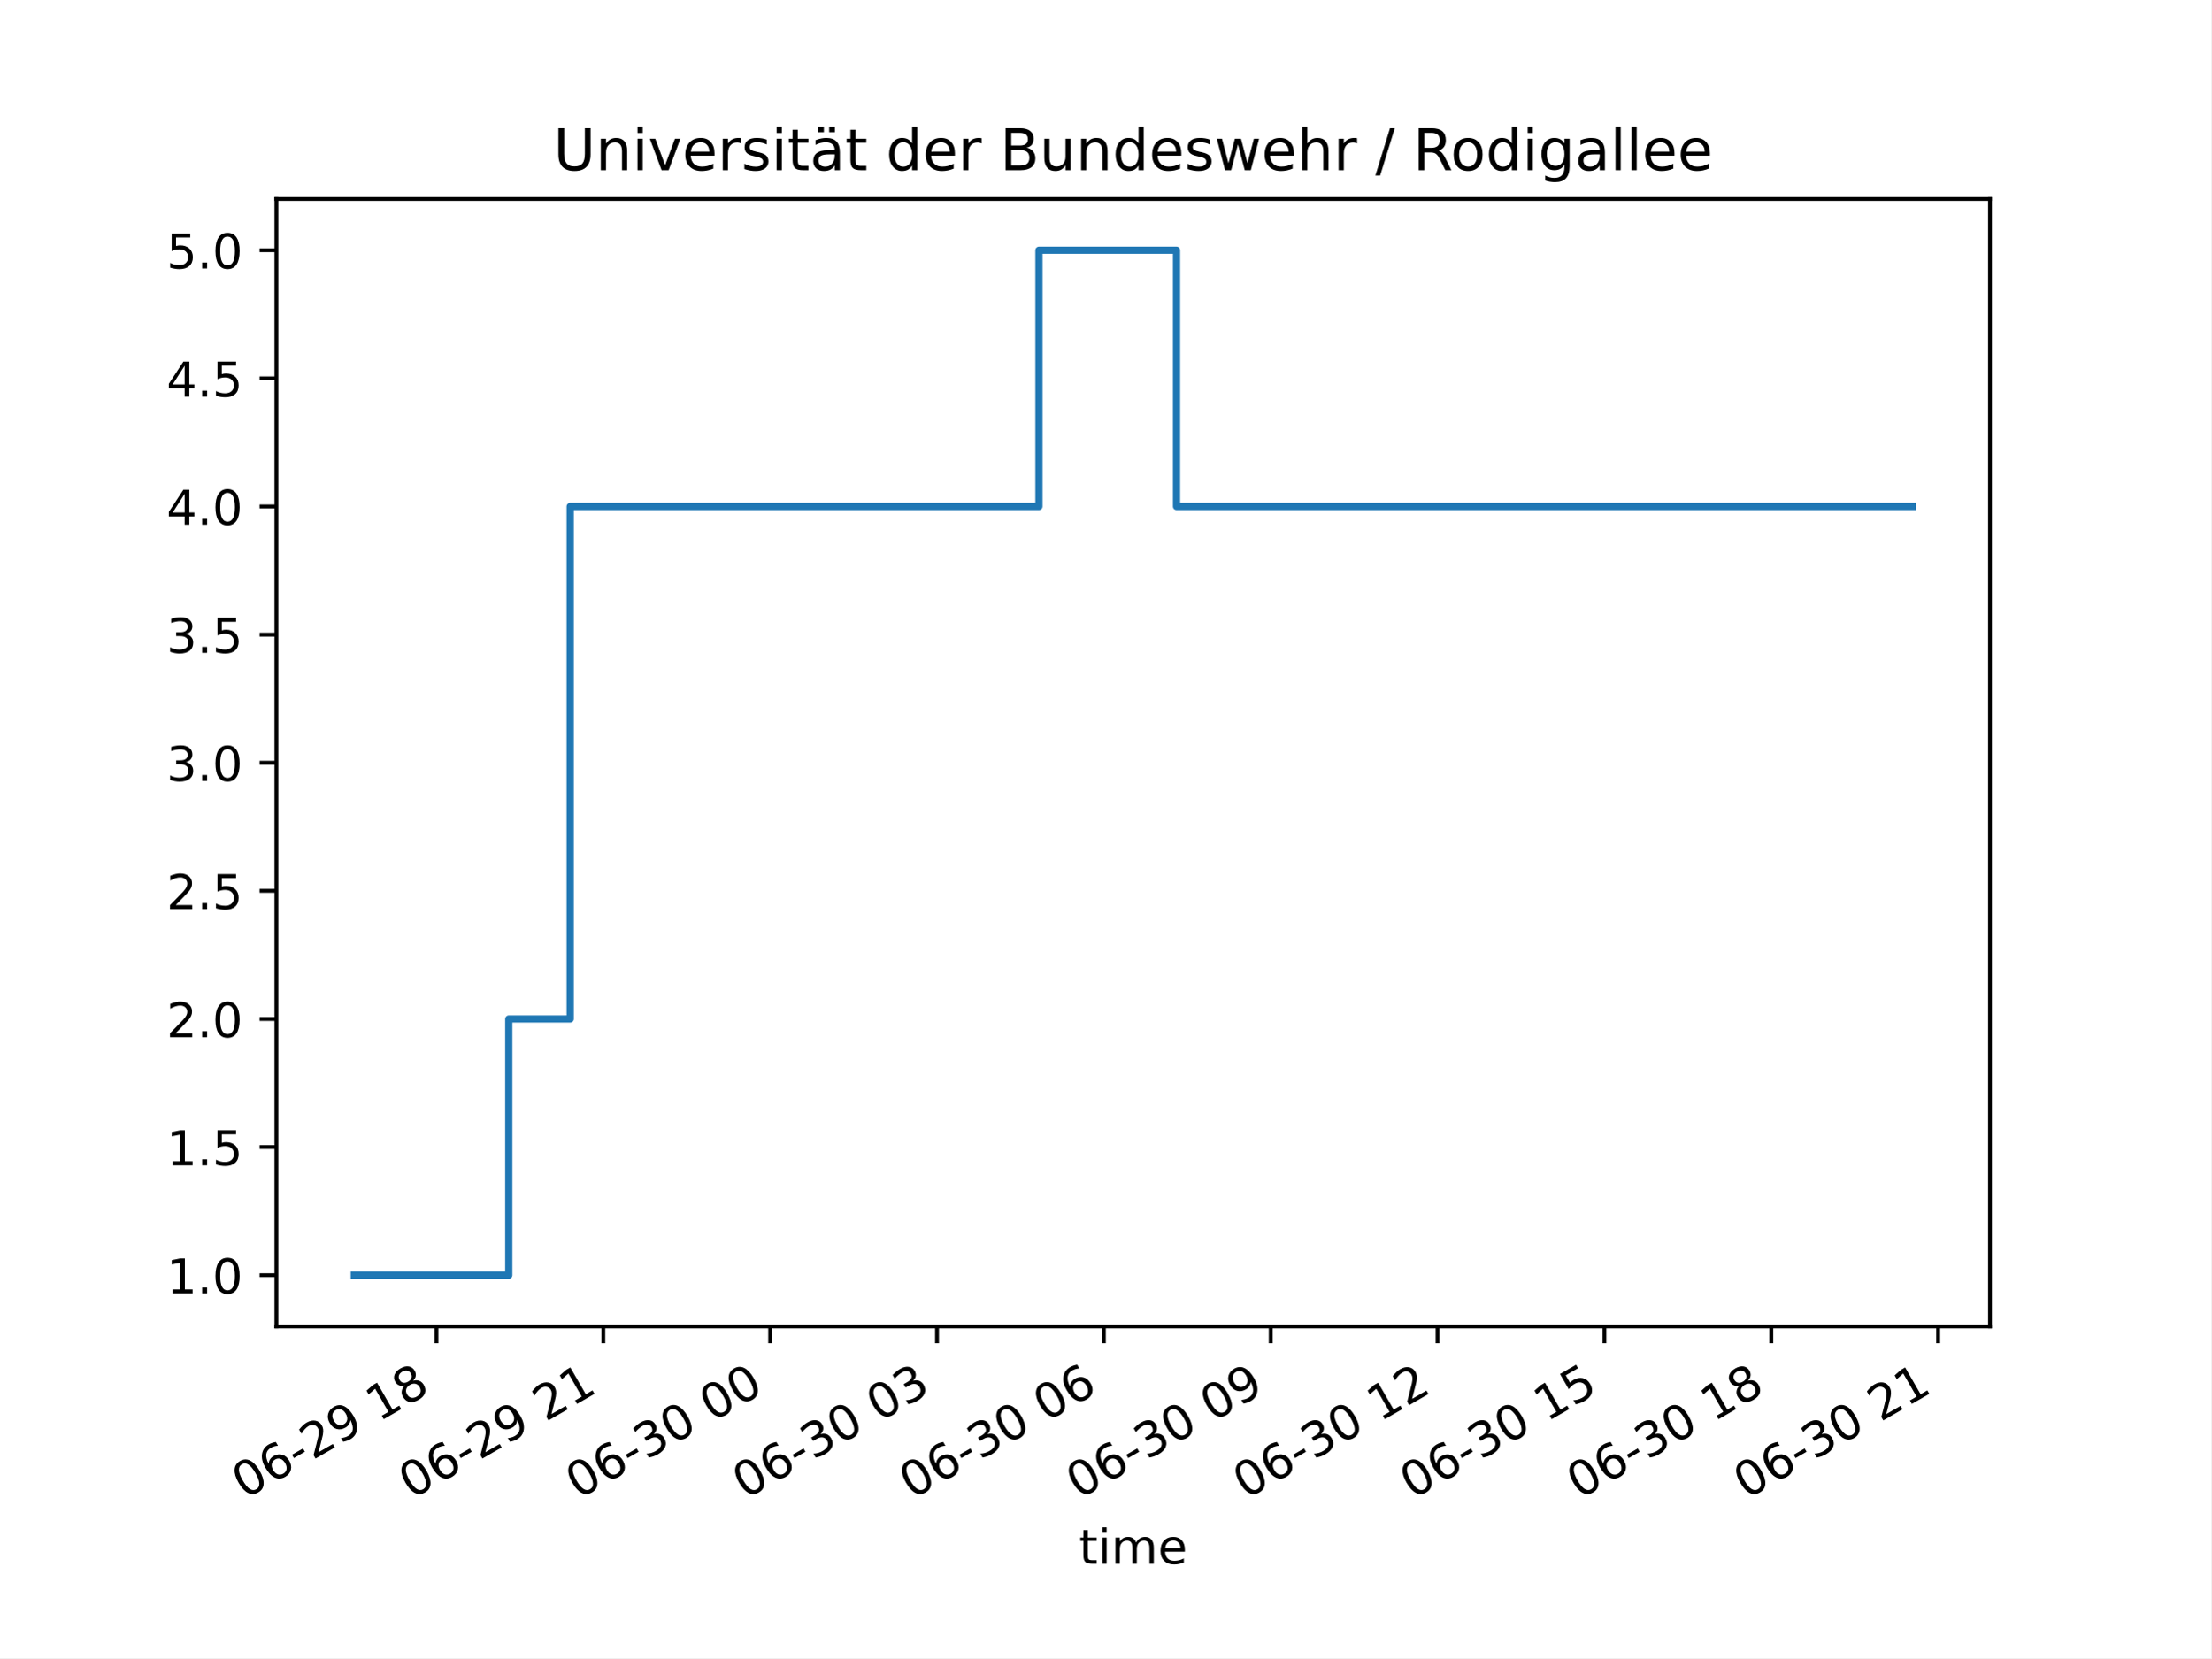
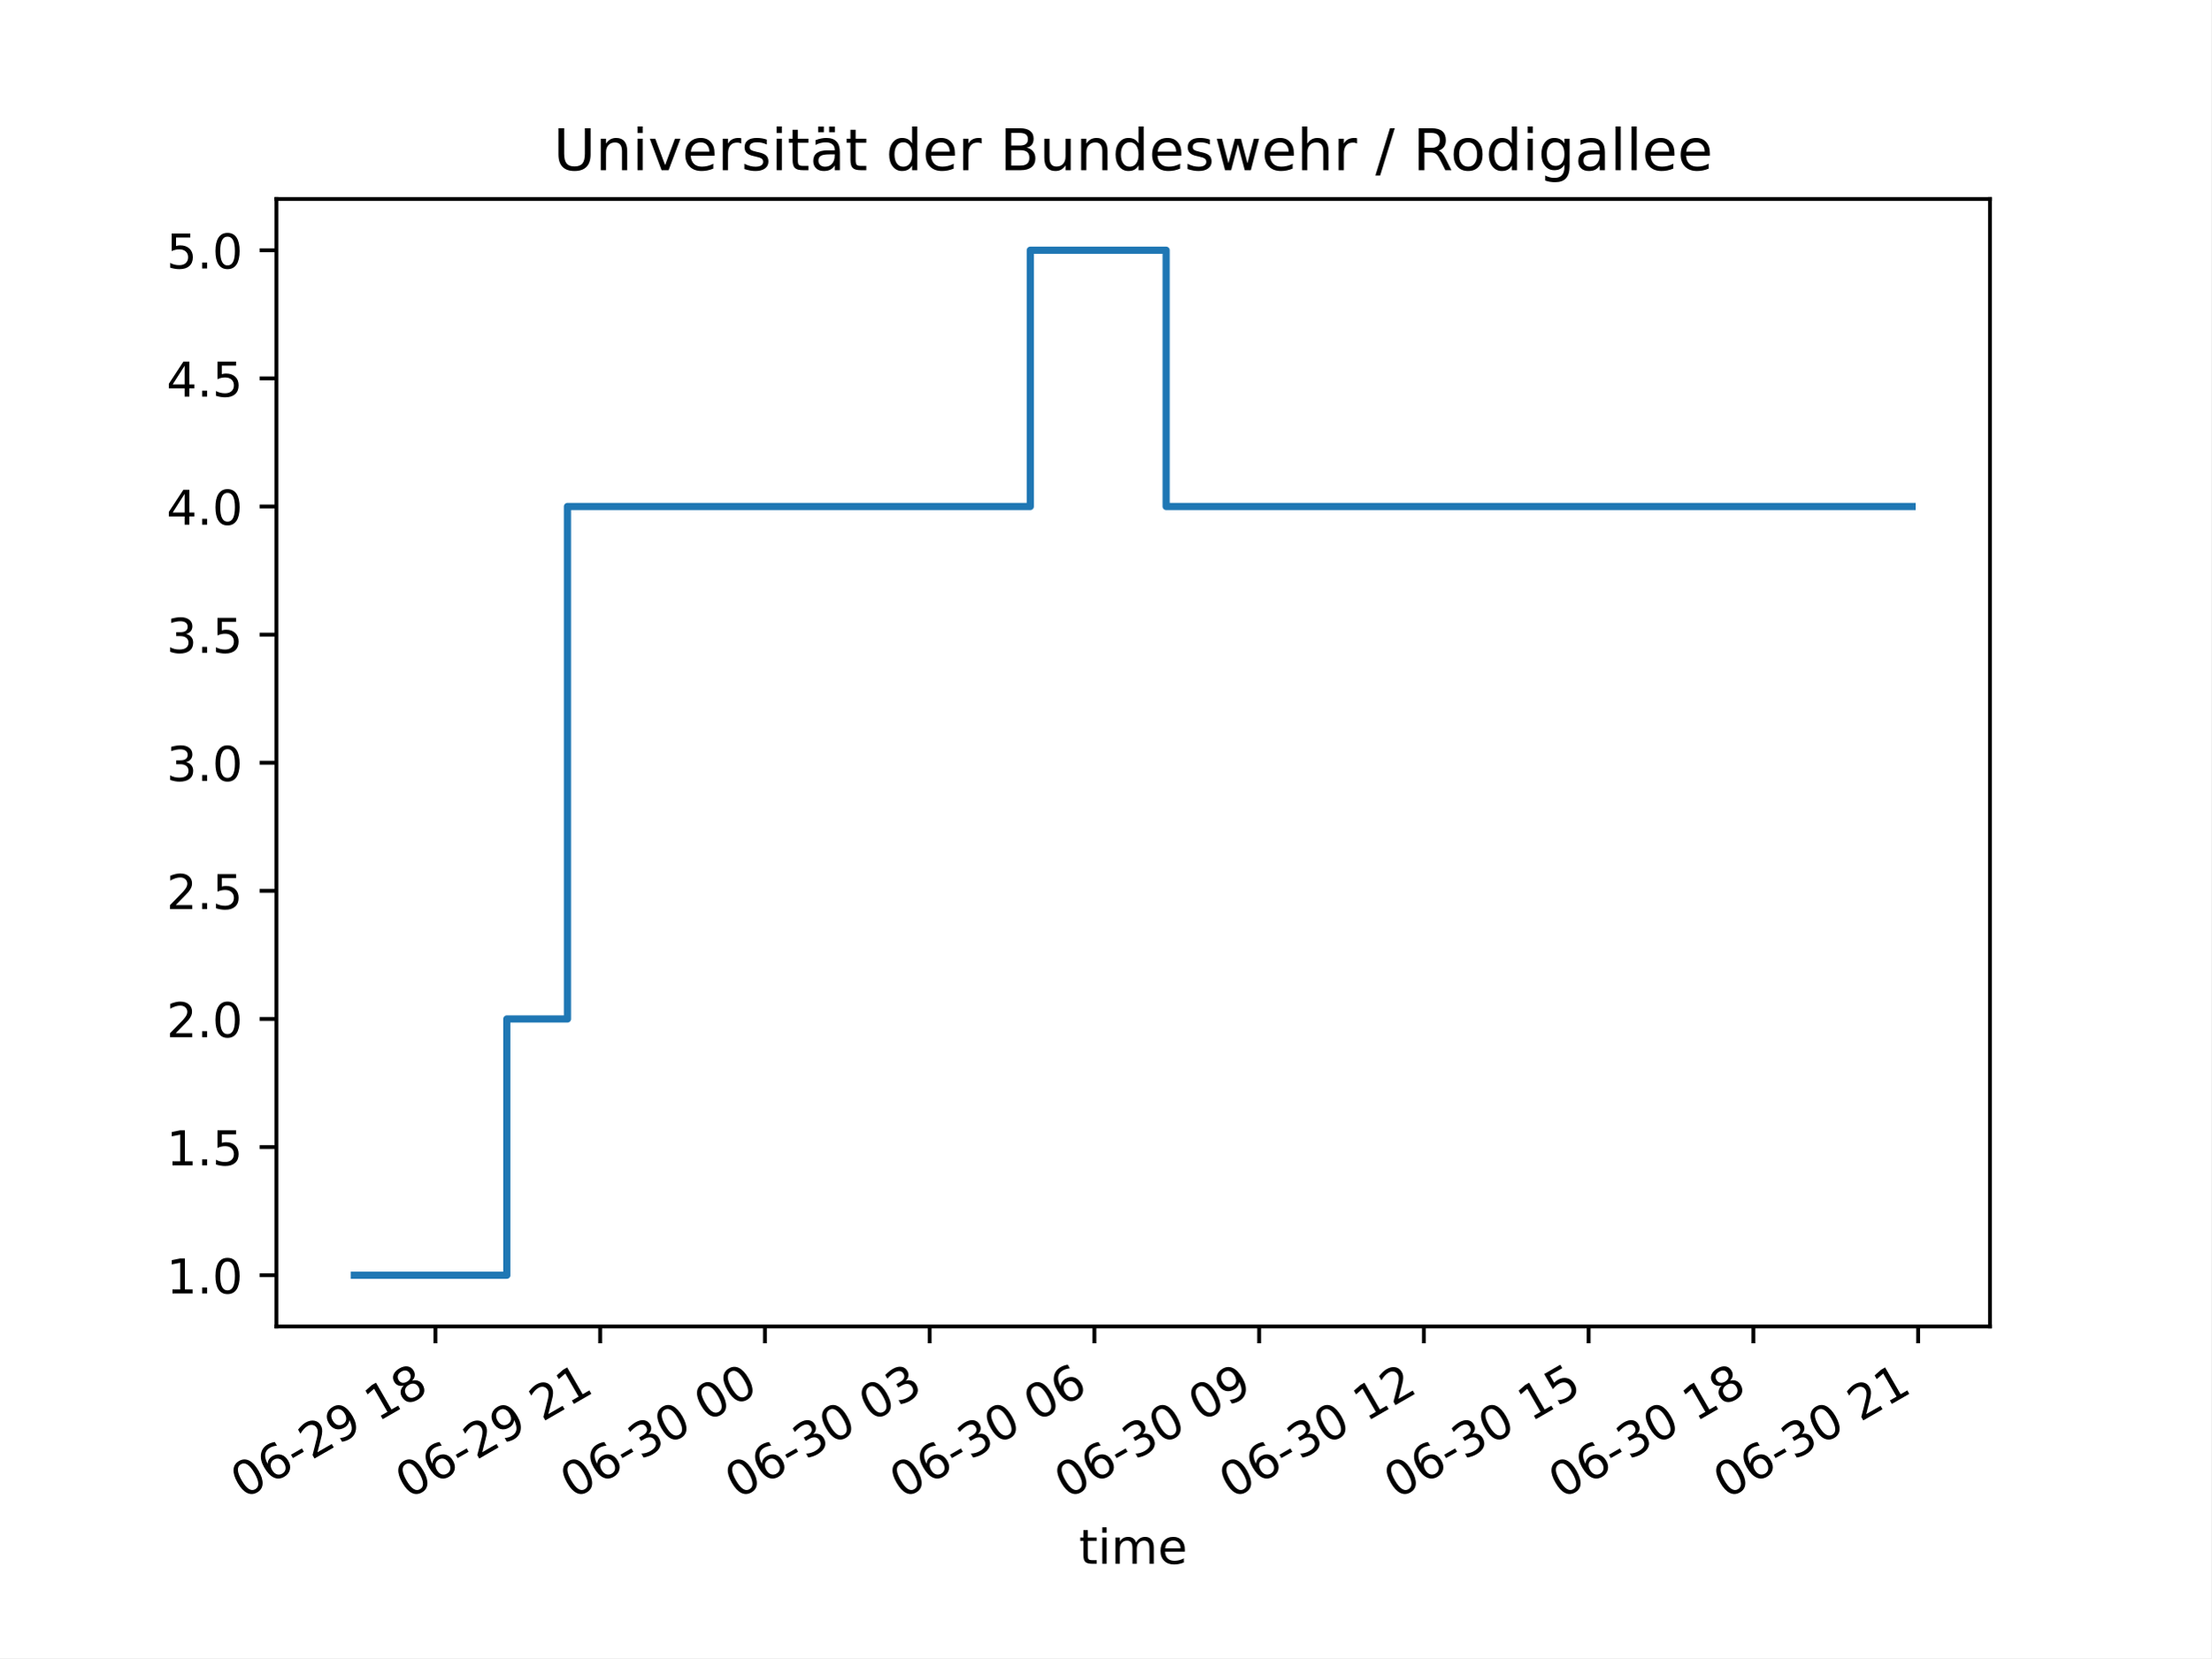
<svg xmlns="http://www.w3.org/2000/svg" xmlns:xlink="http://www.w3.org/1999/xlink" width="460.8pt" height="345.6pt" viewBox="0 0 460.8 345.6" version="1.1">
  <defs>
    <style type="text/css">*{stroke-linejoin: round; stroke-linecap: butt}</style>
  </defs>
  <g id="figure_1">
    <g id="patch_1">
      <path d="M 0 345.6  L 460.8 345.6  L 460.8 0  L 0 0  z " style="fill: #ffffff" />
    </g>
    <g id="axes_1">
      <g id="patch_2">
        <path d="M 57.6 276.48  L 414.72 276.48  L 414.72 41.472  L 57.6 41.472  z " style="fill: #ffffff" />
      </g>
      <g id="matplotlib.axis_1">
        <g id="xtick_1">
          <g id="line2d_1">
            <defs>
-               <path id="m49e86676f2" d="M 0 0  L 0 3.5  " style="stroke: #000000; stroke-width: 0.8" />
+               <path id="m5cb9e64e0c" d="M 0 0  L 0 3.5  " style="stroke: #000000; stroke-width: 0.8" />
            </defs>
            <g>
-               <use xlink:href="#m49e86676f2" x="90.955" y="276.48" style="stroke: #000000; stroke-width: 0.8" />
+               <use xlink:href="#m5cb9e64e0c" x="90.739" y="276.48" style="stroke: #000000; stroke-width: 0.8" />
            </g>
          </g>
          <g id="text_1">
-             <g transform="translate(50.97824 312.5409)rotate(-30)scale(0.1 -0.1)">
+             <g transform="translate(50.76194 312.5409)rotate(-30)scale(0.1 -0.1)">
              <defs>
                <path id="DejaVuSans-30" d="M 2034 4250  Q 1547 4250 1301 3770  Q 1056 3291 1056 2328  Q 1056 1369 1301 889  Q 1547 409 2034 409  Q 2525 409 2770 889  Q 3016 1369 3016 2328  Q 3016 3291 2770 3770  Q 2525 4250 2034 4250  z M 2034 4750  Q 2819 4750 3233 4129  Q 3647 3509 3647 2328  Q 3647 1150 3233 529  Q 2819 -91 2034 -91  Q 1250 -91 836 529  Q 422 1150 422 2328  Q 422 3509 836 4129  Q 1250 4750 2034 4750  z " transform="scale(0.015625)" />
                <path id="DejaVuSans-36" d="M 2113 2584  Q 1688 2584 1439 2293  Q 1191 2003 1191 1497  Q 1191 994 1439 701  Q 1688 409 2113 409  Q 2538 409 2786 701  Q 3034 994 3034 1497  Q 3034 2003 2786 2293  Q 2538 2584 2113 2584  z M 3366 4563  L 3366 3988  Q 3128 4100 2886 4159  Q 2644 4219 2406 4219  Q 1781 4219 1451 3797  Q 1122 3375 1075 2522  Q 1259 2794 1537 2939  Q 1816 3084 2150 3084  Q 2853 3084 3261 2657  Q 3669 2231 3669 1497  Q 3669 778 3244 343  Q 2819 -91 2113 -91  Q 1303 -91 875 529  Q 447 1150 447 2328  Q 447 3434 972 4092  Q 1497 4750 2381 4750  Q 2619 4750 2861 4703  Q 3103 4656 3366 4563  z " transform="scale(0.015625)" />
                <path id="DejaVuSans-2d" d="M 313 2009  L 1997 2009  L 1997 1497  L 313 1497  L 313 2009  z " transform="scale(0.015625)" />
                <path id="DejaVuSans-32" d="M 1228 531  L 3431 531  L 3431 0  L 469 0  L 469 531  Q 828 903 1448 1529  Q 2069 2156 2228 2338  Q 2531 2678 2651 2914  Q 2772 3150 2772 3378  Q 2772 3750 2511 3984  Q 2250 4219 1831 4219  Q 1534 4219 1204 4116  Q 875 4013 500 3803  L 500 4441  Q 881 4594 1212 4672  Q 1544 4750 1819 4750  Q 2544 4750 2975 4387  Q 3406 4025 3406 3419  Q 3406 3131 3298 2873  Q 3191 2616 2906 2266  Q 2828 2175 2409 1742  Q 1991 1309 1228 531  z " transform="scale(0.015625)" />
                <path id="DejaVuSans-39" d="M 703 97  L 703 672  Q 941 559 1184 500  Q 1428 441 1663 441  Q 2288 441 2617 861  Q 2947 1281 2994 2138  Q 2813 1869 2534 1725  Q 2256 1581 1919 1581  Q 1219 1581 811 2004  Q 403 2428 403 3163  Q 403 3881 828 4315  Q 1253 4750 1959 4750  Q 2769 4750 3195 4129  Q 3622 3509 3622 2328  Q 3622 1225 3098 567  Q 2575 -91 1691 -91  Q 1453 -91 1209 -44  Q 966 3 703 97  z M 1959 2075  Q 2384 2075 2632 2365  Q 2881 2656 2881 3163  Q 2881 3666 2632 3958  Q 2384 4250 1959 4250  Q 1534 4250 1286 3958  Q 1038 3666 1038 3163  Q 1038 2656 1286 2365  Q 1534 2075 1959 2075  z " transform="scale(0.015625)" />
                <path id="DejaVuSans-20" transform="scale(0.015625)" />
                <path id="DejaVuSans-31" d="M 794 531  L 1825 531  L 1825 4091  L 703 3866  L 703 4441  L 1819 4666  L 2450 4666  L 2450 531  L 3481 531  L 3481 0  L 794 0  L 794 531  z " transform="scale(0.015625)" />
                <path id="DejaVuSans-38" d="M 2034 2216  Q 1584 2216 1326 1975  Q 1069 1734 1069 1313  Q 1069 891 1326 650  Q 1584 409 2034 409  Q 2484 409 2743 651  Q 3003 894 3003 1313  Q 3003 1734 2745 1975  Q 2488 2216 2034 2216  z M 1403 2484  Q 997 2584 770 2862  Q 544 3141 544 3541  Q 544 4100 942 4425  Q 1341 4750 2034 4750  Q 2731 4750 3128 4425  Q 3525 4100 3525 3541  Q 3525 3141 3298 2862  Q 3072 2584 2669 2484  Q 3125 2378 3379 2068  Q 3634 1759 3634 1313  Q 3634 634 3220 271  Q 2806 -91 2034 -91  Q 1263 -91 848 271  Q 434 634 434 1313  Q 434 1759 690 2068  Q 947 2378 1403 2484  z M 1172 3481  Q 1172 3119 1398 2916  Q 1625 2713 2034 2713  Q 2441 2713 2670 2916  Q 2900 3119 2900 3481  Q 2900 3844 2670 4047  Q 2441 4250 2034 4250  Q 1625 4250 1398 4047  Q 1172 3844 1172 3481  z " transform="scale(0.015625)" />
              </defs>
              <use xlink:href="#DejaVuSans-30" />
              <use xlink:href="#DejaVuSans-36" x="63.623" />
              <use xlink:href="#DejaVuSans-2d" x="127.246" />
              <use xlink:href="#DejaVuSans-32" x="163.33" />
              <use xlink:href="#DejaVuSans-39" x="226.953" />
              <use xlink:href="#DejaVuSans-20" x="290.576" />
              <use xlink:href="#DejaVuSans-31" x="322.363" />
              <use xlink:href="#DejaVuSans-38" x="385.986" />
            </g>
          </g>
        </g>
        <g id="xtick_2">
          <g id="line2d_2">
            <g>
-               <use xlink:href="#m49e86676f2" x="125.729" y="276.48" style="stroke: #000000; stroke-width: 0.8" />
+               <use xlink:href="#m5cb9e64e0c" x="125.073" y="276.48" style="stroke: #000000; stroke-width: 0.8" />
            </g>
          </g>
          <g id="text_2">
-             <g transform="translate(85.75161 312.5409)rotate(-30)scale(0.1 -0.1)">
+             <g transform="translate(85.09607 312.5409)rotate(-30)scale(0.1 -0.1)">
              <use xlink:href="#DejaVuSans-30" />
              <use xlink:href="#DejaVuSans-36" x="63.623" />
              <use xlink:href="#DejaVuSans-2d" x="127.246" />
              <use xlink:href="#DejaVuSans-32" x="163.33" />
              <use xlink:href="#DejaVuSans-39" x="226.953" />
              <use xlink:href="#DejaVuSans-20" x="290.576" />
              <use xlink:href="#DejaVuSans-32" x="322.363" />
              <use xlink:href="#DejaVuSans-31" x="385.986" />
            </g>
          </g>
        </g>
        <g id="xtick_3">
          <g id="line2d_3">
            <g>
-               <use xlink:href="#m49e86676f2" x="160.502" y="276.48" style="stroke: #000000; stroke-width: 0.8" />
+               <use xlink:href="#m5cb9e64e0c" x="159.407" y="276.48" style="stroke: #000000; stroke-width: 0.8" />
            </g>
          </g>
          <g id="text_3">
-             <g transform="translate(120.525 312.5409)rotate(-30)scale(0.1 -0.1)">
+             <g transform="translate(119.4302 312.5409)rotate(-30)scale(0.1 -0.1)">
              <defs>
                <path id="DejaVuSans-33" d="M 2597 2516  Q 3050 2419 3304 2112  Q 3559 1806 3559 1356  Q 3559 666 3084 287  Q 2609 -91 1734 -91  Q 1441 -91 1130 -33  Q 819 25 488 141  L 488 750  Q 750 597 1062 519  Q 1375 441 1716 441  Q 2309 441 2620 675  Q 2931 909 2931 1356  Q 2931 1769 2642 2001  Q 2353 2234 1838 2234  L 1294 2234  L 1294 2753  L 1863 2753  Q 2328 2753 2575 2939  Q 2822 3125 2822 3475  Q 2822 3834 2567 4026  Q 2313 4219 1838 4219  Q 1578 4219 1281 4162  Q 984 4106 628 3988  L 628 4550  Q 988 4650 1302 4700  Q 1616 4750 1894 4750  Q 2613 4750 3031 4423  Q 3450 4097 3450 3541  Q 3450 3153 3228 2886  Q 3006 2619 2597 2516  z " transform="scale(0.015625)" />
              </defs>
              <use xlink:href="#DejaVuSans-30" />
              <use xlink:href="#DejaVuSans-36" x="63.623" />
              <use xlink:href="#DejaVuSans-2d" x="127.246" />
              <use xlink:href="#DejaVuSans-33" x="163.33" />
              <use xlink:href="#DejaVuSans-30" x="226.953" />
              <use xlink:href="#DejaVuSans-20" x="290.576" />
              <use xlink:href="#DejaVuSans-30" x="322.363" />
              <use xlink:href="#DejaVuSans-30" x="385.986" />
            </g>
          </g>
        </g>
        <g id="xtick_4">
          <g id="line2d_4">
            <g>
-               <use xlink:href="#m49e86676f2" x="195.276" y="276.48" style="stroke: #000000; stroke-width: 0.8" />
+               <use xlink:href="#m5cb9e64e0c" x="193.741" y="276.48" style="stroke: #000000; stroke-width: 0.8" />
            </g>
          </g>
          <g id="text_4">
-             <g transform="translate(155.2984 312.5409)rotate(-30)scale(0.1 -0.1)">
+             <g transform="translate(153.7643 312.5409)rotate(-30)scale(0.1 -0.1)">
              <use xlink:href="#DejaVuSans-30" />
              <use xlink:href="#DejaVuSans-36" x="63.623" />
              <use xlink:href="#DejaVuSans-2d" x="127.246" />
              <use xlink:href="#DejaVuSans-33" x="163.33" />
              <use xlink:href="#DejaVuSans-30" x="226.953" />
              <use xlink:href="#DejaVuSans-20" x="290.576" />
              <use xlink:href="#DejaVuSans-30" x="322.363" />
              <use xlink:href="#DejaVuSans-33" x="385.986" />
            </g>
          </g>
        </g>
        <g id="xtick_5">
          <g id="line2d_5">
            <g>
-               <use xlink:href="#m49e86676f2" x="230.049" y="276.48" style="stroke: #000000; stroke-width: 0.8" />
+               <use xlink:href="#m5cb9e64e0c" x="228.076" y="276.48" style="stroke: #000000; stroke-width: 0.8" />
            </g>
          </g>
          <g id="text_5">
-             <g transform="translate(190.0717 312.5409)rotate(-30)scale(0.1 -0.1)">
+             <g transform="translate(188.0984 312.5409)rotate(-30)scale(0.1 -0.1)">
              <use xlink:href="#DejaVuSans-30" />
              <use xlink:href="#DejaVuSans-36" x="63.623" />
              <use xlink:href="#DejaVuSans-2d" x="127.246" />
              <use xlink:href="#DejaVuSans-33" x="163.33" />
              <use xlink:href="#DejaVuSans-30" x="226.953" />
              <use xlink:href="#DejaVuSans-20" x="290.576" />
              <use xlink:href="#DejaVuSans-30" x="322.363" />
              <use xlink:href="#DejaVuSans-36" x="385.986" />
            </g>
          </g>
        </g>
        <g id="xtick_6">
          <g id="line2d_6">
            <g>
-               <use xlink:href="#m49e86676f2" x="264.822" y="276.48" style="stroke: #000000; stroke-width: 0.8" />
+               <use xlink:href="#m5cb9e64e0c" x="262.41" y="276.48" style="stroke: #000000; stroke-width: 0.8" />
            </g>
          </g>
          <g id="text_6">
-             <g transform="translate(224.8451 312.5409)rotate(-30)scale(0.1 -0.1)">
+             <g transform="translate(222.4325 312.5409)rotate(-30)scale(0.1 -0.1)">
              <use xlink:href="#DejaVuSans-30" />
              <use xlink:href="#DejaVuSans-36" x="63.623" />
              <use xlink:href="#DejaVuSans-2d" x="127.246" />
              <use xlink:href="#DejaVuSans-33" x="163.33" />
              <use xlink:href="#DejaVuSans-30" x="226.953" />
              <use xlink:href="#DejaVuSans-20" x="290.576" />
              <use xlink:href="#DejaVuSans-30" x="322.363" />
              <use xlink:href="#DejaVuSans-39" x="385.986" />
            </g>
          </g>
        </g>
        <g id="xtick_7">
          <g id="line2d_7">
            <g>
-               <use xlink:href="#m49e86676f2" x="299.596" y="276.48" style="stroke: #000000; stroke-width: 0.8" />
+               <use xlink:href="#m5cb9e64e0c" x="296.744" y="276.48" style="stroke: #000000; stroke-width: 0.8" />
            </g>
          </g>
          <g id="text_7">
-             <g transform="translate(259.6185 312.5409)rotate(-30)scale(0.1 -0.1)">
+             <g transform="translate(256.7667 312.5409)rotate(-30)scale(0.1 -0.1)">
              <use xlink:href="#DejaVuSans-30" />
              <use xlink:href="#DejaVuSans-36" x="63.623" />
              <use xlink:href="#DejaVuSans-2d" x="127.246" />
              <use xlink:href="#DejaVuSans-33" x="163.33" />
              <use xlink:href="#DejaVuSans-30" x="226.953" />
              <use xlink:href="#DejaVuSans-20" x="290.576" />
              <use xlink:href="#DejaVuSans-31" x="322.363" />
              <use xlink:href="#DejaVuSans-32" x="385.986" />
            </g>
          </g>
        </g>
        <g id="xtick_8">
          <g id="line2d_8">
            <g>
-               <use xlink:href="#m49e86676f2" x="334.369" y="276.48" style="stroke: #000000; stroke-width: 0.8" />
+               <use xlink:href="#m5cb9e64e0c" x="331.078" y="276.48" style="stroke: #000000; stroke-width: 0.8" />
            </g>
          </g>
          <g id="text_8">
-             <g transform="translate(294.3919 312.5409)rotate(-30)scale(0.1 -0.1)">
+             <g transform="translate(291.1008 312.5409)rotate(-30)scale(0.1 -0.1)">
              <defs>
                <path id="DejaVuSans-35" d="M 691 4666  L 3169 4666  L 3169 4134  L 1269 4134  L 1269 2991  Q 1406 3038 1543 3061  Q 1681 3084 1819 3084  Q 2600 3084 3056 2656  Q 3513 2228 3513 1497  Q 3513 744 3044 326  Q 2575 -91 1722 -91  Q 1428 -91 1123 -41  Q 819 9 494 109  L 494 744  Q 775 591 1075 516  Q 1375 441 1709 441  Q 2250 441 2565 725  Q 2881 1009 2881 1497  Q 2881 1984 2565 2268  Q 2250 2553 1709 2553  Q 1456 2553 1204 2497  Q 953 2441 691 2322  L 691 4666  z " transform="scale(0.015625)" />
              </defs>
              <use xlink:href="#DejaVuSans-30" />
              <use xlink:href="#DejaVuSans-36" x="63.623" />
              <use xlink:href="#DejaVuSans-2d" x="127.246" />
              <use xlink:href="#DejaVuSans-33" x="163.33" />
              <use xlink:href="#DejaVuSans-30" x="226.953" />
              <use xlink:href="#DejaVuSans-20" x="290.576" />
              <use xlink:href="#DejaVuSans-31" x="322.363" />
              <use xlink:href="#DejaVuSans-35" x="385.986" />
            </g>
          </g>
        </g>
        <g id="xtick_9">
          <g id="line2d_9">
            <g>
-               <use xlink:href="#m49e86676f2" x="369.142" y="276.48" style="stroke: #000000; stroke-width: 0.8" />
+               <use xlink:href="#m5cb9e64e0c" x="365.412" y="276.48" style="stroke: #000000; stroke-width: 0.8" />
            </g>
          </g>
          <g id="text_9">
-             <g transform="translate(329.1652 312.5409)rotate(-30)scale(0.1 -0.1)">
+             <g transform="translate(325.4349 312.5409)rotate(-30)scale(0.1 -0.1)">
              <use xlink:href="#DejaVuSans-30" />
              <use xlink:href="#DejaVuSans-36" x="63.623" />
              <use xlink:href="#DejaVuSans-2d" x="127.246" />
              <use xlink:href="#DejaVuSans-33" x="163.33" />
              <use xlink:href="#DejaVuSans-30" x="226.953" />
              <use xlink:href="#DejaVuSans-20" x="290.576" />
              <use xlink:href="#DejaVuSans-31" x="322.363" />
              <use xlink:href="#DejaVuSans-38" x="385.986" />
            </g>
          </g>
        </g>
        <g id="xtick_10">
          <g id="line2d_10">
            <g>
-               <use xlink:href="#m49e86676f2" x="403.916" y="276.48" style="stroke: #000000; stroke-width: 0.8" />
+               <use xlink:href="#m5cb9e64e0c" x="399.746" y="276.48" style="stroke: #000000; stroke-width: 0.8" />
            </g>
          </g>
          <g id="text_10">
-             <g transform="translate(363.9386 312.5409)rotate(-30)scale(0.1 -0.1)">
+             <g transform="translate(359.769 312.5409)rotate(-30)scale(0.1 -0.1)">
              <use xlink:href="#DejaVuSans-30" />
              <use xlink:href="#DejaVuSans-36" x="63.623" />
              <use xlink:href="#DejaVuSans-2d" x="127.246" />
              <use xlink:href="#DejaVuSans-33" x="163.33" />
              <use xlink:href="#DejaVuSans-30" x="226.953" />
              <use xlink:href="#DejaVuSans-20" x="290.576" />
              <use xlink:href="#DejaVuSans-32" x="322.363" />
              <use xlink:href="#DejaVuSans-31" x="385.986" />
            </g>
          </g>
        </g>
        <g id="text_11">
          <g transform="translate(224.8639 325.9404)scale(0.1 -0.1)">
            <defs>
              <path id="DejaVuSans-74" d="M 1172 4494  L 1172 3500  L 2356 3500  L 2356 3053  L 1172 3053  L 1172 1153  Q 1172 725 1289 603  Q 1406 481 1766 481  L 2356 481  L 2356 0  L 1766 0  Q 1100 0 847 248  Q 594 497 594 1153  L 594 3053  L 172 3053  L 172 3500  L 594 3500  L 594 4494  L 1172 4494  z " transform="scale(0.015625)" />
              <path id="DejaVuSans-69" d="M 603 3500  L 1178 3500  L 1178 0  L 603 0  L 603 3500  z M 603 4863  L 1178 4863  L 1178 4134  L 603 4134  L 603 4863  z " transform="scale(0.015625)" />
              <path id="DejaVuSans-6d" d="M 3328 2828  Q 3544 3216 3844 3400  Q 4144 3584 4550 3584  Q 5097 3584 5394 3201  Q 5691 2819 5691 2113  L 5691 0  L 5113 0  L 5113 2094  Q 5113 2597 4934 2840  Q 4756 3084 4391 3084  Q 3944 3084 3684 2787  Q 3425 2491 3425 1978  L 3425 0  L 2847 0  L 2847 2094  Q 2847 2600 2669 2842  Q 2491 3084 2119 3084  Q 1678 3084 1418 2786  Q 1159 2488 1159 1978  L 1159 0  L 581 0  L 581 3500  L 1159 3500  L 1159 2956  Q 1356 3278 1631 3431  Q 1906 3584 2284 3584  Q 2666 3584 2933 3390  Q 3200 3197 3328 2828  z " transform="scale(0.015625)" />
              <path id="DejaVuSans-65" d="M 3597 1894  L 3597 1613  L 953 1613  Q 991 1019 1311 708  Q 1631 397 2203 397  Q 2534 397 2845 478  Q 3156 559 3463 722  L 3463 178  Q 3153 47 2828 -22  Q 2503 -91 2169 -91  Q 1331 -91 842 396  Q 353 884 353 1716  Q 353 2575 817 3079  Q 1281 3584 2069 3584  Q 2775 3584 3186 3129  Q 3597 2675 3597 1894  z M 3022 2063  Q 3016 2534 2758 2815  Q 2500 3097 2075 3097  Q 1594 3097 1305 2825  Q 1016 2553 972 2059  L 3022 2063  z " transform="scale(0.015625)" />
            </defs>
            <use xlink:href="#DejaVuSans-74" />
            <use xlink:href="#DejaVuSans-69" x="39.209" />
            <use xlink:href="#DejaVuSans-6d" x="66.992" />
            <use xlink:href="#DejaVuSans-65" x="164.404" />
          </g>
        </g>
      </g>
      <g id="matplotlib.axis_2">
        <g id="ytick_1">
          <g id="line2d_11">
            <defs>
-               <path id="m5062b12879" d="M 0 0  L -3.5 0  " style="stroke: #000000; stroke-width: 0.8" />
+               <path id="m23f4ea3766" d="M 0 0  L -3.5 0  " style="stroke: #000000; stroke-width: 0.8" />
            </defs>
            <g>
-               <use xlink:href="#m5062b12879" x="57.6" y="265.798" style="stroke: #000000; stroke-width: 0.8" />
+               <use xlink:href="#m23f4ea3766" x="57.6" y="265.798" style="stroke: #000000; stroke-width: 0.8" />
            </g>
          </g>
          <g id="text_12">
            <g transform="translate(34.69687 269.597)scale(0.1 -0.1)">
              <defs>
                <path id="DejaVuSans-2e" d="M 684 794  L 1344 794  L 1344 0  L 684 0  L 684 794  z " transform="scale(0.015625)" />
              </defs>
              <use xlink:href="#DejaVuSans-31" />
              <use xlink:href="#DejaVuSans-2e" x="63.623" />
              <use xlink:href="#DejaVuSans-30" x="95.41" />
            </g>
          </g>
        </g>
        <g id="ytick_2">
          <g id="line2d_12">
            <g>
-               <use xlink:href="#m5062b12879" x="57.6" y="239.092" style="stroke: #000000; stroke-width: 0.8" />
+               <use xlink:href="#m23f4ea3766" x="57.6" y="239.092" style="stroke: #000000; stroke-width: 0.8" />
            </g>
          </g>
          <g id="text_13">
            <g transform="translate(34.69687 242.8916)scale(0.1 -0.1)">
              <use xlink:href="#DejaVuSans-31" />
              <use xlink:href="#DejaVuSans-2e" x="63.623" />
              <use xlink:href="#DejaVuSans-35" x="95.41" />
            </g>
          </g>
        </g>
        <g id="ytick_3">
          <g id="line2d_13">
            <g>
-               <use xlink:href="#m5062b12879" x="57.6" y="212.387" style="stroke: #000000; stroke-width: 0.8" />
+               <use xlink:href="#m23f4ea3766" x="57.6" y="212.387" style="stroke: #000000; stroke-width: 0.8" />
            </g>
          </g>
          <g id="text_14">
            <g transform="translate(34.69687 216.1861)scale(0.1 -0.1)">
              <use xlink:href="#DejaVuSans-32" />
              <use xlink:href="#DejaVuSans-2e" x="63.623" />
              <use xlink:href="#DejaVuSans-30" x="95.41" />
            </g>
          </g>
        </g>
        <g id="ytick_4">
          <g id="line2d_14">
            <g>
-               <use xlink:href="#m5062b12879" x="57.6" y="185.681" style="stroke: #000000; stroke-width: 0.8" />
+               <use xlink:href="#m23f4ea3766" x="57.6" y="185.681" style="stroke: #000000; stroke-width: 0.8" />
            </g>
          </g>
          <g id="text_15">
            <g transform="translate(34.69687 189.4807)scale(0.1 -0.1)">
              <use xlink:href="#DejaVuSans-32" />
              <use xlink:href="#DejaVuSans-2e" x="63.623" />
              <use xlink:href="#DejaVuSans-35" x="95.41" />
            </g>
          </g>
        </g>
        <g id="ytick_5">
          <g id="line2d_15">
            <g>
-               <use xlink:href="#m5062b12879" x="57.6" y="158.976" style="stroke: #000000; stroke-width: 0.8" />
+               <use xlink:href="#m23f4ea3766" x="57.6" y="158.976" style="stroke: #000000; stroke-width: 0.8" />
            </g>
          </g>
          <g id="text_16">
            <g transform="translate(34.69687 162.7752)scale(0.1 -0.1)">
              <use xlink:href="#DejaVuSans-33" />
              <use xlink:href="#DejaVuSans-2e" x="63.623" />
              <use xlink:href="#DejaVuSans-30" x="95.41" />
            </g>
          </g>
        </g>
        <g id="ytick_6">
          <g id="line2d_16">
            <g>
-               <use xlink:href="#m5062b12879" x="57.6" y="132.271" style="stroke: #000000; stroke-width: 0.8" />
+               <use xlink:href="#m23f4ea3766" x="57.6" y="132.271" style="stroke: #000000; stroke-width: 0.8" />
            </g>
          </g>
          <g id="text_17">
            <g transform="translate(34.69687 136.0698)scale(0.1 -0.1)">
              <use xlink:href="#DejaVuSans-33" />
              <use xlink:href="#DejaVuSans-2e" x="63.623" />
              <use xlink:href="#DejaVuSans-35" x="95.41" />
            </g>
          </g>
        </g>
        <g id="ytick_7">
          <g id="line2d_17">
            <g>
-               <use xlink:href="#m5062b12879" x="57.6" y="105.565" style="stroke: #000000; stroke-width: 0.8" />
+               <use xlink:href="#m23f4ea3766" x="57.6" y="105.565" style="stroke: #000000; stroke-width: 0.8" />
            </g>
          </g>
          <g id="text_18">
            <g transform="translate(34.69687 109.3643)scale(0.1 -0.1)">
              <defs>
                <path id="DejaVuSans-34" d="M 2419 4116  L 825 1625  L 2419 1625  L 2419 4116  z M 2253 4666  L 3047 4666  L 3047 1625  L 3713 1625  L 3713 1100  L 3047 1100  L 3047 0  L 2419 0  L 2419 1100  L 313 1100  L 313 1709  L 2253 4666  z " transform="scale(0.015625)" />
              </defs>
              <use xlink:href="#DejaVuSans-34" />
              <use xlink:href="#DejaVuSans-2e" x="63.623" />
              <use xlink:href="#DejaVuSans-30" x="95.41" />
            </g>
          </g>
        </g>
        <g id="ytick_8">
          <g id="line2d_18">
            <g>
-               <use xlink:href="#m5062b12879" x="57.6" y="78.86" style="stroke: #000000; stroke-width: 0.8" />
+               <use xlink:href="#m23f4ea3766" x="57.6" y="78.86" style="stroke: #000000; stroke-width: 0.8" />
            </g>
          </g>
          <g id="text_19">
            <g transform="translate(34.69687 82.65886)scale(0.1 -0.1)">
              <use xlink:href="#DejaVuSans-34" />
              <use xlink:href="#DejaVuSans-2e" x="63.623" />
              <use xlink:href="#DejaVuSans-35" x="95.41" />
            </g>
          </g>
        </g>
        <g id="ytick_9">
          <g id="line2d_19">
            <g>
-               <use xlink:href="#m5062b12879" x="57.6" y="52.154" style="stroke: #000000; stroke-width: 0.8" />
+               <use xlink:href="#m23f4ea3766" x="57.6" y="52.154" style="stroke: #000000; stroke-width: 0.8" />
            </g>
          </g>
          <g id="text_20">
            <g transform="translate(34.69687 55.9534)scale(0.1 -0.1)">
              <use xlink:href="#DejaVuSans-35" />
              <use xlink:href="#DejaVuSans-2e" x="63.623" />
              <use xlink:href="#DejaVuSans-30" x="95.41" />
            </g>
          </g>
        </g>
      </g>
      <g id="line2d_20">
-         <path d="M 73.833 265.798  L 73.833 265.798  L 84.052 265.798  L 84.052 265.798  L 88.132 265.798  L 88.132 265.798  L 96.947 265.798  L 96.947 265.798  L 106.027 265.798  L 106.027 212.387  L 118.826 212.387  L 118.826 105.565  L 129.412 105.565  L 129.412 105.565  L 141.38 105.565  L 141.38 105.565  L 153.074 105.565  L 153.074 105.565  L 184.998 105.565  L 184.998 105.565  L 206.902 105.565  L 206.902 105.565  L 216.516 105.565  L 216.516 52.154  L 223.748 52.154  L 223.748 52.154  L 235.455 52.154  L 235.455 52.154  L 245.191 52.154  L 245.191 105.565  L 259.081 105.565  L 259.081 105.565  L 268.86 105.565  L 268.86 105.565  L 282.177 105.565  L 282.177 105.565  L 291.591 105.565  L 291.591 105.565  L 308.727 105.565  L 308.727 105.565  L 319.043 105.565  L 319.043 105.565  L 326.506 105.565  L 326.506 105.565  L 339.199 105.565  L 339.199 105.565  L 352.838 105.565  L 352.838 105.565  L 363.427 105.565  L 363.427 105.565  L 374.973 105.565  L 374.973 105.565  L 394.968 105.565  L 394.968 105.565  L 398.487 105.565  " clip-path="url(#pbb4c494275)" style="fill: none; stroke: #1f77b4; stroke-width: 1.5; stroke-linecap: square" />
+         <path d="M 73.833 265.798  L 73.833 265.798  L 83.923 265.798  L 83.923 265.798  L 87.951 265.798  L 87.951 265.798  L 96.655 265.798  L 96.655 265.798  L 105.62 265.798  L 105.62 212.387  L 118.257 212.387  L 118.257 105.565  L 128.71 105.565  L 128.71 105.565  L 140.527 105.565  L 140.527 105.565  L 152.073 105.565  L 152.073 105.565  L 183.594 105.565  L 183.594 105.565  L 205.221 105.565  L 205.221 105.565  L 214.714 105.565  L 214.714 52.154  L 221.854 52.154  L 221.854 52.154  L 233.413 52.154  L 233.413 52.154  L 243.027 52.154  L 243.027 105.565  L 256.741 105.565  L 256.741 105.565  L 266.396 105.565  L 266.396 105.565  L 279.545 105.565  L 279.545 105.565  L 288.841 105.565  L 288.841 105.565  L 305.76 105.565  L 305.76 105.565  L 315.946 105.565  L 315.946 105.565  L 323.315 105.565  L 323.315 105.565  L 335.847 105.565  L 335.847 105.565  L 349.313 105.565  L 349.313 105.565  L 359.769 105.565  L 359.769 105.565  L 371.169 105.565  L 371.169 105.565  L 390.912 105.565  L 390.912 105.565  L 394.386 105.565  L 394.386 105.565  L 398.487 105.565  " clip-path="url(#p732dc01bae)" style="fill: none; stroke: #1f77b4; stroke-width: 1.5; stroke-linecap: square" />
      </g>
      <g id="patch_3">
        <path d="M 57.6 276.48  L 57.6 41.472  " style="fill: none; stroke: #000000; stroke-width: 0.8; stroke-linejoin: miter; stroke-linecap: square" />
      </g>
      <g id="patch_4">
        <path d="M 414.72 276.48  L 414.72 41.472  " style="fill: none; stroke: #000000; stroke-width: 0.8; stroke-linejoin: miter; stroke-linecap: square" />
      </g>
      <g id="patch_5">
        <path d="M 57.6 276.48  L 414.72 276.48  " style="fill: none; stroke: #000000; stroke-width: 0.8; stroke-linejoin: miter; stroke-linecap: square" />
      </g>
      <g id="patch_6">
        <path d="M 57.6 41.472  L 414.72 41.472  " style="fill: none; stroke: #000000; stroke-width: 0.8; stroke-linejoin: miter; stroke-linecap: square" />
      </g>
      <g id="text_21">
        <g transform="translate(115.3341 35.472)scale(0.12 -0.12)">
          <defs>
            <path id="DejaVuSans-55" d="M 556 4666  L 1191 4666  L 1191 1831  Q 1191 1081 1462 751  Q 1734 422 2344 422  Q 2950 422 3222 751  Q 3494 1081 3494 1831  L 3494 4666  L 4128 4666  L 4128 1753  Q 4128 841 3676 375  Q 3225 -91 2344 -91  Q 1459 -91 1007 375  Q 556 841 556 1753  L 556 4666  z " transform="scale(0.015625)" />
            <path id="DejaVuSans-6e" d="M 3513 2113  L 3513 0  L 2938 0  L 2938 2094  Q 2938 2591 2744 2837  Q 2550 3084 2163 3084  Q 1697 3084 1428 2787  Q 1159 2491 1159 1978  L 1159 0  L 581 0  L 581 3500  L 1159 3500  L 1159 2956  Q 1366 3272 1645 3428  Q 1925 3584 2291 3584  Q 2894 3584 3203 3211  Q 3513 2838 3513 2113  z " transform="scale(0.015625)" />
            <path id="DejaVuSans-76" d="M 191 3500  L 800 3500  L 1894 563  L 2988 3500  L 3597 3500  L 2284 0  L 1503 0  L 191 3500  z " transform="scale(0.015625)" />
            <path id="DejaVuSans-72" d="M 2631 2963  Q 2534 3019 2420 3045  Q 2306 3072 2169 3072  Q 1681 3072 1420 2755  Q 1159 2438 1159 1844  L 1159 0  L 581 0  L 581 3500  L 1159 3500  L 1159 2956  Q 1341 3275 1631 3429  Q 1922 3584 2338 3584  Q 2397 3584 2469 3576  Q 2541 3569 2628 3553  L 2631 2963  z " transform="scale(0.015625)" />
            <path id="DejaVuSans-73" d="M 2834 3397  L 2834 2853  Q 2591 2978 2328 3040  Q 2066 3103 1784 3103  Q 1356 3103 1142 2972  Q 928 2841 928 2578  Q 928 2378 1081 2264  Q 1234 2150 1697 2047  L 1894 2003  Q 2506 1872 2764 1633  Q 3022 1394 3022 966  Q 3022 478 2636 193  Q 2250 -91 1575 -91  Q 1294 -91 989 -36  Q 684 19 347 128  L 347 722  Q 666 556 975 473  Q 1284 391 1588 391  Q 1994 391 2212 530  Q 2431 669 2431 922  Q 2431 1156 2273 1281  Q 2116 1406 1581 1522  L 1381 1569  Q 847 1681 609 1914  Q 372 2147 372 2553  Q 372 3047 722 3315  Q 1072 3584 1716 3584  Q 2034 3584 2315 3537  Q 2597 3491 2834 3397  z " transform="scale(0.015625)" />
            <path id="DejaVuSans-e4" d="M 2194 1759  Q 1497 1759 1228 1600  Q 959 1441 959 1056  Q 959 750 1161 570  Q 1363 391 1709 391  Q 2188 391 2477 730  Q 2766 1069 2766 1631  L 2766 1759  L 2194 1759  z M 3341 1997  L 3341 0  L 2766 0  L 2766 531  Q 2569 213 2275 61  Q 1981 -91 1556 -91  Q 1019 -91 701 211  Q 384 513 384 1019  Q 384 1609 779 1909  Q 1175 2209 1959 2209  L 2766 2209  L 2766 2266  Q 2766 2663 2505 2880  Q 2244 3097 1772 3097  Q 1472 3097 1187 3025  Q 903 2953 641 2809  L 641 3341  Q 956 3463 1253 3523  Q 1550 3584 1831 3584  Q 2591 3584 2966 3190  Q 3341 2797 3341 1997  z M 2150 4850  L 2784 4850  L 2784 4219  L 2150 4219  L 2150 4850  z M 928 4850  L 1562 4850  L 1562 4219  L 928 4219  L 928 4850  z " transform="scale(0.015625)" />
            <path id="DejaVuSans-64" d="M 2906 2969  L 2906 4863  L 3481 4863  L 3481 0  L 2906 0  L 2906 525  Q 2725 213 2448 61  Q 2172 -91 1784 -91  Q 1150 -91 751 415  Q 353 922 353 1747  Q 353 2572 751 3078  Q 1150 3584 1784 3584  Q 2172 3584 2448 3432  Q 2725 3281 2906 2969  z M 947 1747  Q 947 1113 1208 752  Q 1469 391 1925 391  Q 2381 391 2643 752  Q 2906 1113 2906 1747  Q 2906 2381 2643 2742  Q 2381 3103 1925 3103  Q 1469 3103 1208 2742  Q 947 2381 947 1747  z " transform="scale(0.015625)" />
            <path id="DejaVuSans-42" d="M 1259 2228  L 1259 519  L 2272 519  Q 2781 519 3026 730  Q 3272 941 3272 1375  Q 3272 1813 3026 2020  Q 2781 2228 2272 2228  L 1259 2228  z M 1259 4147  L 1259 2741  L 2194 2741  Q 2656 2741 2882 2914  Q 3109 3088 3109 3444  Q 3109 3797 2882 3972  Q 2656 4147 2194 4147  L 1259 4147  z M 628 4666  L 2241 4666  Q 2963 4666 3353 4366  Q 3744 4066 3744 3513  Q 3744 3084 3544 2831  Q 3344 2578 2956 2516  Q 3422 2416 3680 2098  Q 3938 1781 3938 1306  Q 3938 681 3513 340  Q 3088 0 2303 0  L 628 0  L 628 4666  z " transform="scale(0.015625)" />
            <path id="DejaVuSans-75" d="M 544 1381  L 544 3500  L 1119 3500  L 1119 1403  Q 1119 906 1312 657  Q 1506 409 1894 409  Q 2359 409 2629 706  Q 2900 1003 2900 1516  L 2900 3500  L 3475 3500  L 3475 0  L 2900 0  L 2900 538  Q 2691 219 2414 64  Q 2138 -91 1772 -91  Q 1169 -91 856 284  Q 544 659 544 1381  z M 1991 3584  L 1991 3584  z " transform="scale(0.015625)" />
            <path id="DejaVuSans-77" d="M 269 3500  L 844 3500  L 1563 769  L 2278 3500  L 2956 3500  L 3675 769  L 4391 3500  L 4966 3500  L 4050 0  L 3372 0  L 2619 2869  L 1863 0  L 1184 0  L 269 3500  z " transform="scale(0.015625)" />
            <path id="DejaVuSans-68" d="M 3513 2113  L 3513 0  L 2938 0  L 2938 2094  Q 2938 2591 2744 2837  Q 2550 3084 2163 3084  Q 1697 3084 1428 2787  Q 1159 2491 1159 1978  L 1159 0  L 581 0  L 581 4863  L 1159 4863  L 1159 2956  Q 1366 3272 1645 3428  Q 1925 3584 2291 3584  Q 2894 3584 3203 3211  Q 3513 2838 3513 2113  z " transform="scale(0.015625)" />
            <path id="DejaVuSans-2f" d="M 1625 4666  L 2156 4666  L 531 -594  L 0 -594  L 1625 4666  z " transform="scale(0.015625)" />
            <path id="DejaVuSans-52" d="M 2841 2188  Q 3044 2119 3236 1894  Q 3428 1669 3622 1275  L 4263 0  L 3584 0  L 2988 1197  Q 2756 1666 2539 1819  Q 2322 1972 1947 1972  L 1259 1972  L 1259 0  L 628 0  L 628 4666  L 2053 4666  Q 2853 4666 3247 4331  Q 3641 3997 3641 3322  Q 3641 2881 3436 2590  Q 3231 2300 2841 2188  z M 1259 4147  L 1259 2491  L 2053 2491  Q 2509 2491 2742 2702  Q 2975 2913 2975 3322  Q 2975 3731 2742 3939  Q 2509 4147 2053 4147  L 1259 4147  z " transform="scale(0.015625)" />
            <path id="DejaVuSans-6f" d="M 1959 3097  Q 1497 3097 1228 2736  Q 959 2375 959 1747  Q 959 1119 1226 758  Q 1494 397 1959 397  Q 2419 397 2687 759  Q 2956 1122 2956 1747  Q 2956 2369 2687 2733  Q 2419 3097 1959 3097  z M 1959 3584  Q 2709 3584 3137 3096  Q 3566 2609 3566 1747  Q 3566 888 3137 398  Q 2709 -91 1959 -91  Q 1206 -91 779 398  Q 353 888 353 1747  Q 353 2609 779 3096  Q 1206 3584 1959 3584  z " transform="scale(0.015625)" />
            <path id="DejaVuSans-67" d="M 2906 1791  Q 2906 2416 2648 2759  Q 2391 3103 1925 3103  Q 1463 3103 1205 2759  Q 947 2416 947 1791  Q 947 1169 1205 825  Q 1463 481 1925 481  Q 2391 481 2648 825  Q 2906 1169 2906 1791  z M 3481 434  Q 3481 -459 3084 -895  Q 2688 -1331 1869 -1331  Q 1566 -1331 1297 -1286  Q 1028 -1241 775 -1147  L 775 -588  Q 1028 -725 1275 -790  Q 1522 -856 1778 -856  Q 2344 -856 2625 -561  Q 2906 -266 2906 331  L 2906 616  Q 2728 306 2450 153  Q 2172 0 1784 0  Q 1141 0 747 490  Q 353 981 353 1791  Q 353 2603 747 3093  Q 1141 3584 1784 3584  Q 2172 3584 2450 3431  Q 2728 3278 2906 2969  L 2906 3500  L 3481 3500  L 3481 434  z " transform="scale(0.015625)" />
            <path id="DejaVuSans-61" d="M 2194 1759  Q 1497 1759 1228 1600  Q 959 1441 959 1056  Q 959 750 1161 570  Q 1363 391 1709 391  Q 2188 391 2477 730  Q 2766 1069 2766 1631  L 2766 1759  L 2194 1759  z M 3341 1997  L 3341 0  L 2766 0  L 2766 531  Q 2569 213 2275 61  Q 1981 -91 1556 -91  Q 1019 -91 701 211  Q 384 513 384 1019  Q 384 1609 779 1909  Q 1175 2209 1959 2209  L 2766 2209  L 2766 2266  Q 2766 2663 2505 2880  Q 2244 3097 1772 3097  Q 1472 3097 1187 3025  Q 903 2953 641 2809  L 641 3341  Q 956 3463 1253 3523  Q 1550 3584 1831 3584  Q 2591 3584 2966 3190  Q 3341 2797 3341 1997  z " transform="scale(0.015625)" />
            <path id="DejaVuSans-6c" d="M 603 4863  L 1178 4863  L 1178 0  L 603 0  L 603 4863  z " transform="scale(0.015625)" />
          </defs>
          <use xlink:href="#DejaVuSans-55" />
          <use xlink:href="#DejaVuSans-6e" x="73.193" />
          <use xlink:href="#DejaVuSans-69" x="136.572" />
          <use xlink:href="#DejaVuSans-76" x="164.355" />
          <use xlink:href="#DejaVuSans-65" x="223.535" />
          <use xlink:href="#DejaVuSans-72" x="285.059" />
          <use xlink:href="#DejaVuSans-73" x="326.172" />
          <use xlink:href="#DejaVuSans-69" x="378.271" />
          <use xlink:href="#DejaVuSans-74" x="406.055" />
          <use xlink:href="#DejaVuSans-e4" x="445.264" />
          <use xlink:href="#DejaVuSans-74" x="506.543" />
          <use xlink:href="#DejaVuSans-20" x="545.752" />
          <use xlink:href="#DejaVuSans-64" x="577.539" />
          <use xlink:href="#DejaVuSans-65" x="641.016" />
          <use xlink:href="#DejaVuSans-72" x="702.539" />
          <use xlink:href="#DejaVuSans-20" x="743.652" />
          <use xlink:href="#DejaVuSans-42" x="775.439" />
          <use xlink:href="#DejaVuSans-75" x="844.043" />
          <use xlink:href="#DejaVuSans-6e" x="907.422" />
          <use xlink:href="#DejaVuSans-64" x="970.801" />
          <use xlink:href="#DejaVuSans-65" x="1034.277" />
          <use xlink:href="#DejaVuSans-73" x="1095.801" />
          <use xlink:href="#DejaVuSans-77" x="1147.9" />
          <use xlink:href="#DejaVuSans-65" x="1229.688" />
          <use xlink:href="#DejaVuSans-68" x="1291.211" />
          <use xlink:href="#DejaVuSans-72" x="1354.59" />
          <use xlink:href="#DejaVuSans-20" x="1395.703" />
          <use xlink:href="#DejaVuSans-2f" x="1427.49" />
          <use xlink:href="#DejaVuSans-20" x="1461.182" />
          <use xlink:href="#DejaVuSans-52" x="1492.969" />
          <use xlink:href="#DejaVuSans-6f" x="1557.951" />
          <use xlink:href="#DejaVuSans-64" x="1619.133" />
          <use xlink:href="#DejaVuSans-69" x="1682.609" />
          <use xlink:href="#DejaVuSans-67" x="1710.393" />
          <use xlink:href="#DejaVuSans-61" x="1773.869" />
          <use xlink:href="#DejaVuSans-6c" x="1835.148" />
          <use xlink:href="#DejaVuSans-6c" x="1862.932" />
          <use xlink:href="#DejaVuSans-65" x="1890.715" />
          <use xlink:href="#DejaVuSans-65" x="1952.238" />
        </g>
      </g>
    </g>
  </g>
  <defs>
-     <clipPath id="pbb4c494275">
+     <clipPath id="p732dc01bae">
      <rect x="57.6" y="41.472" width="357.12" height="235.008" />
    </clipPath>
  </defs>
</svg>
